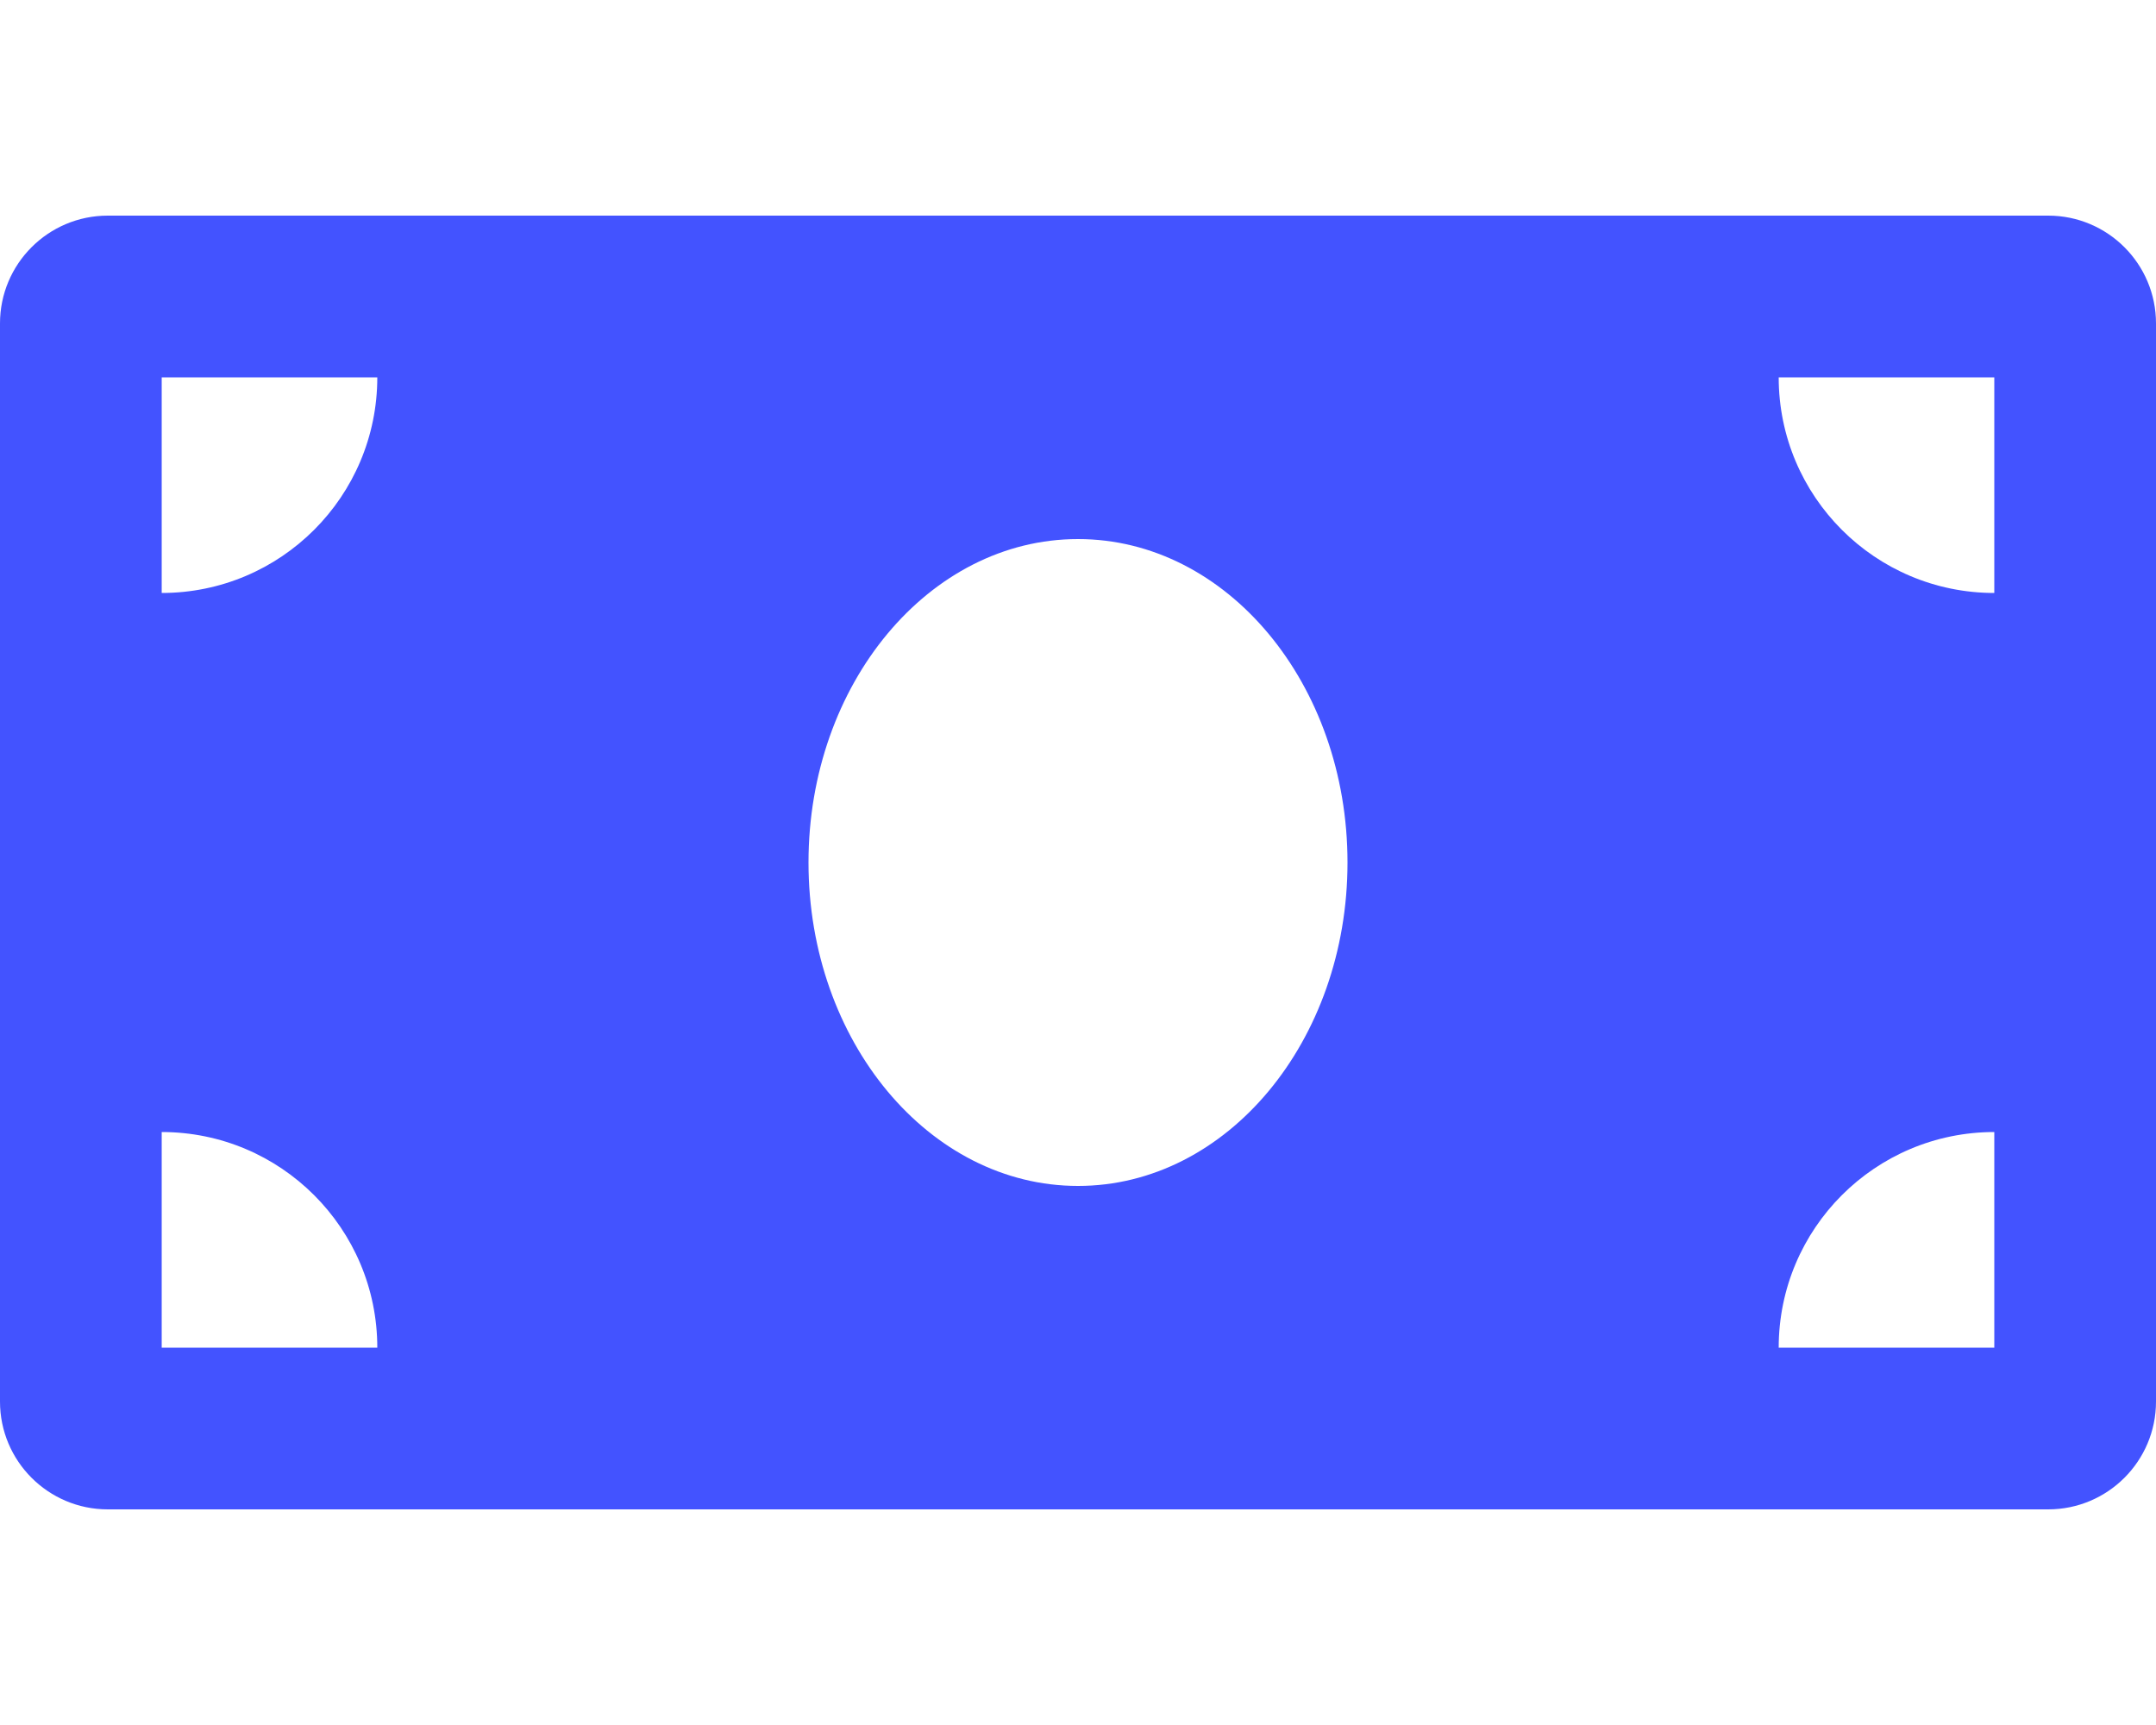
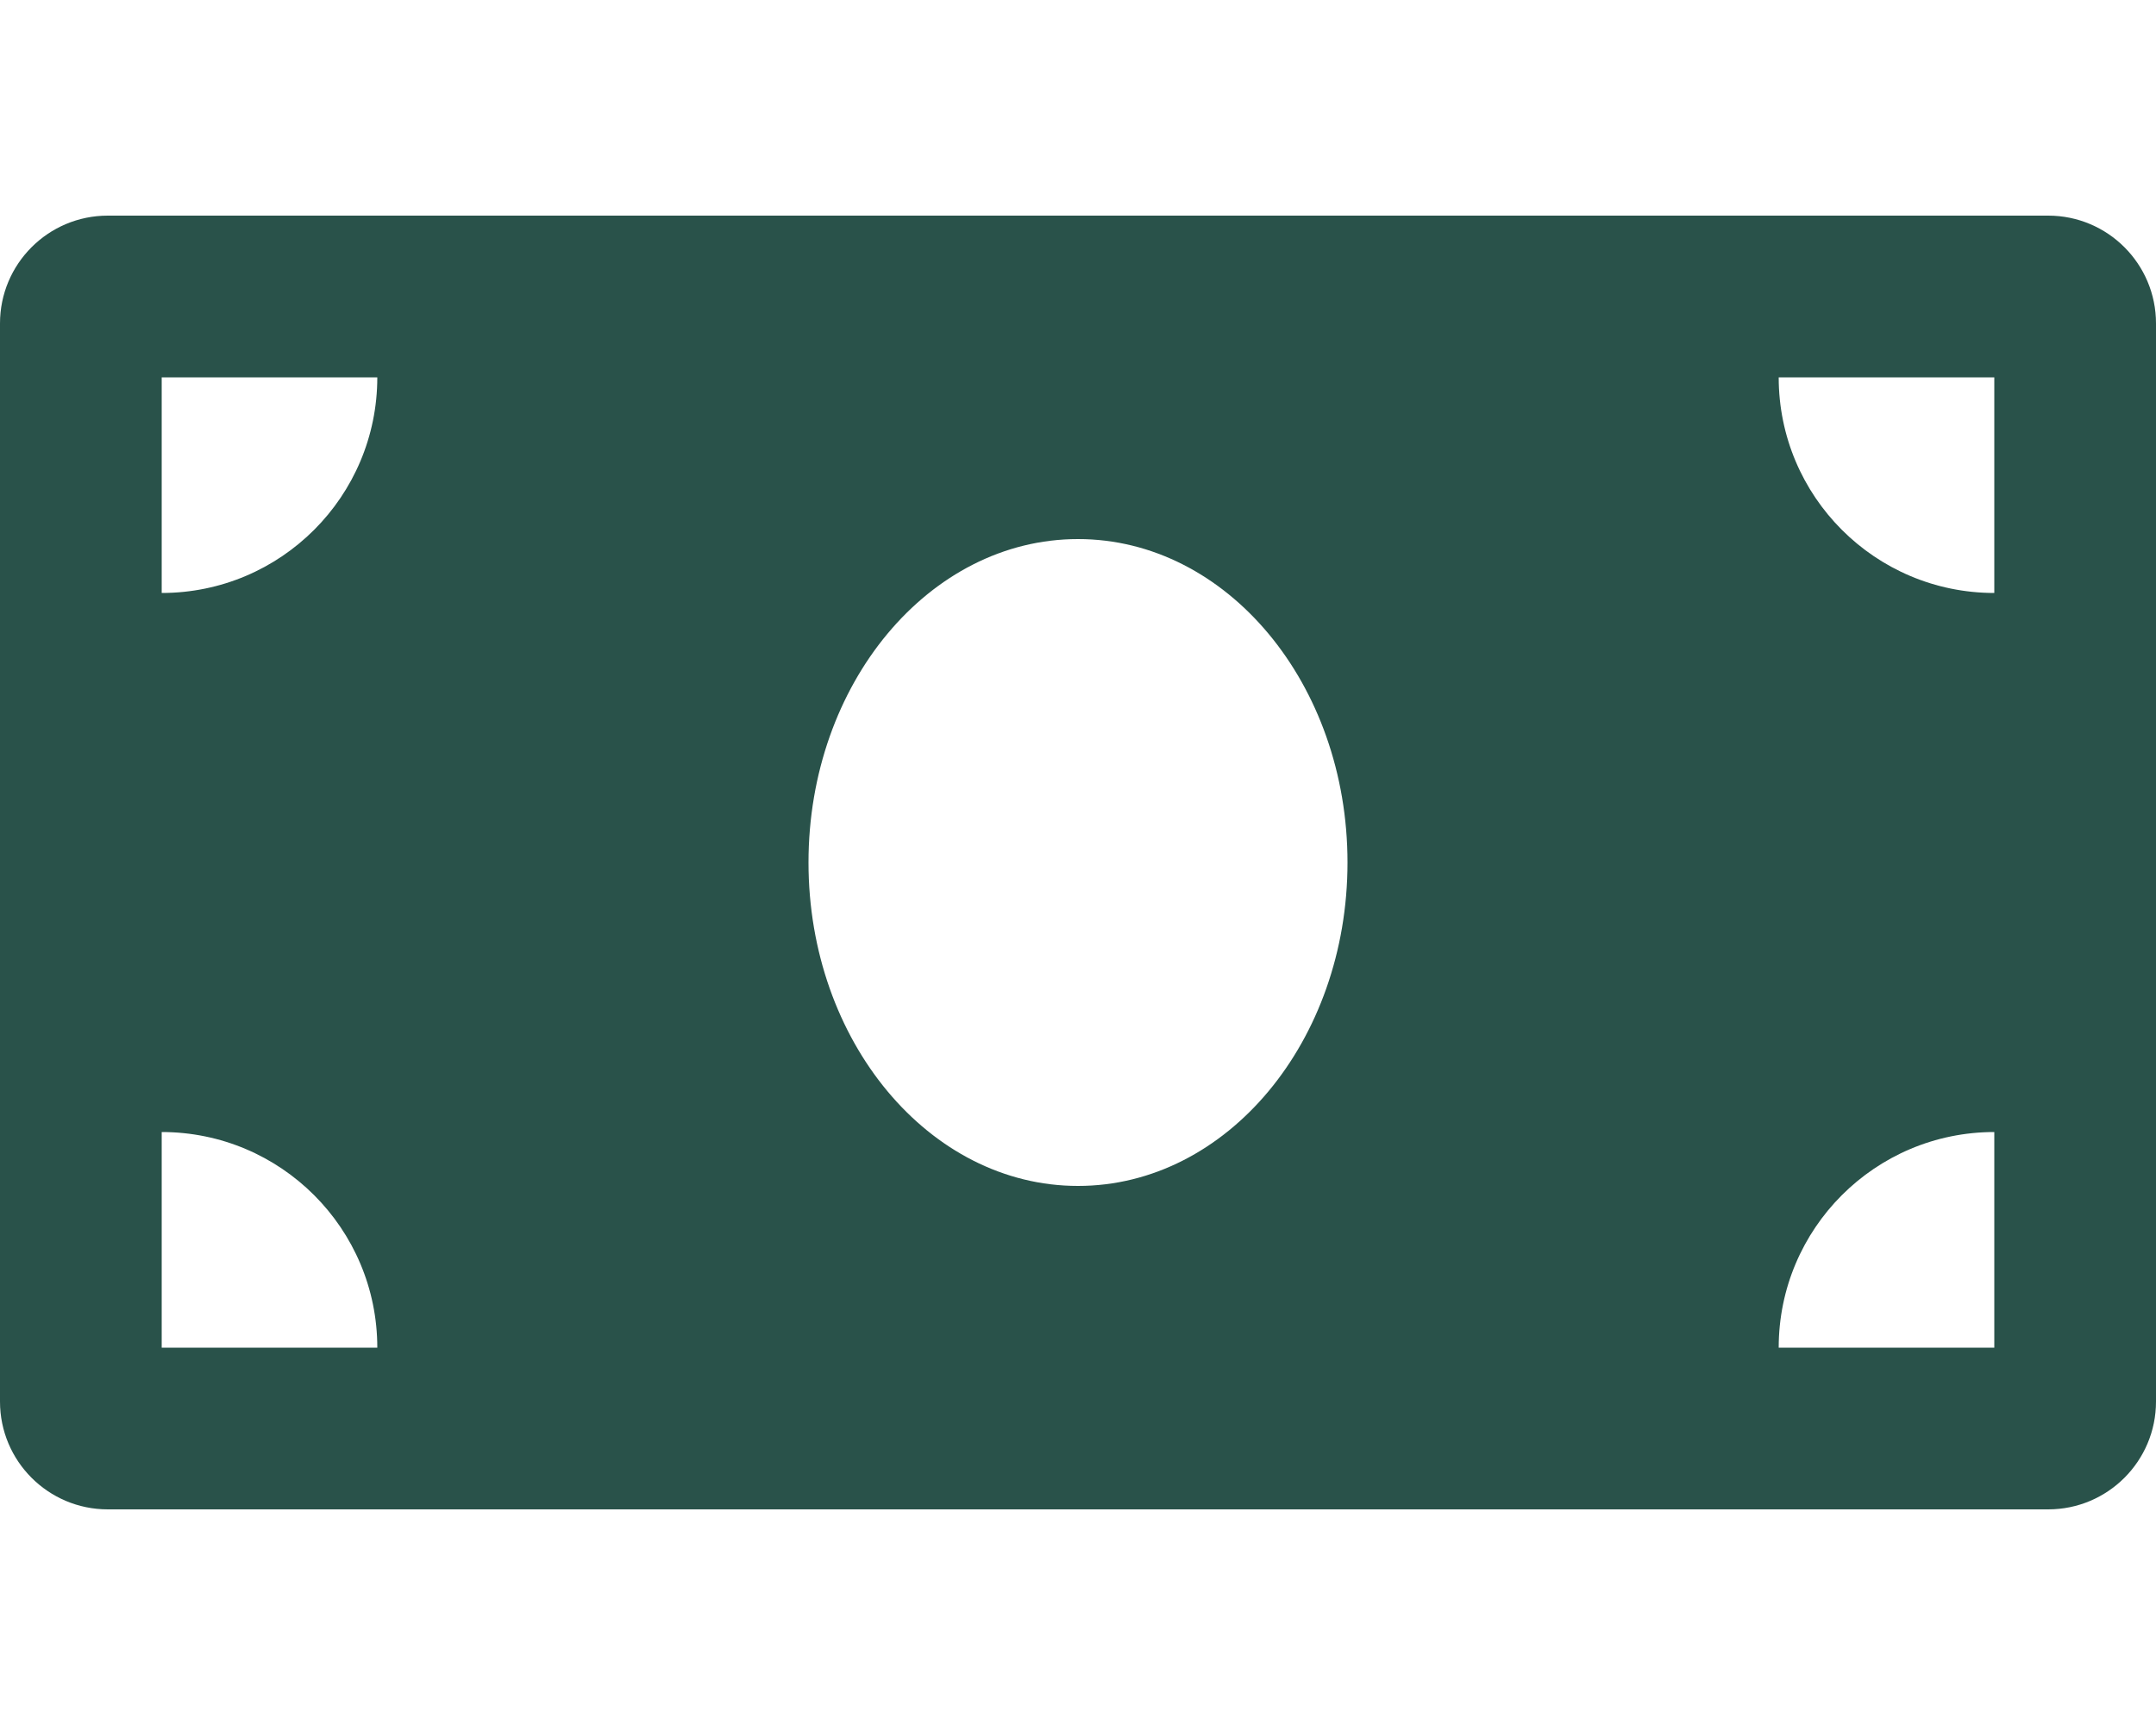
<svg xmlns="http://www.w3.org/2000/svg" viewBox="0 0 640 512">
-   <path d="M608 64H32C14.33 64 0 78.33 0 96v320c0 17.67 14.33 32 32 32h576c17.67 0 32-14.33 32-32V96c0-17.67-14.33-32-32-32zM48 400v-64c35.35 0 64 28.65 64 64H48zm0-224v-64h64c0 35.35-28.65 64-64 64zm272 176c-44.19 0-80-42.99-80-96c0-53.02 35.82-96 80-96s80 42.98 80 96c0 53.03-35.83 96-80 96zm272 48h-64c0-35.35 28.65-64 64-64v64zm0-224c-35.35 0-64-28.65-64-64h64v64z" fill="#4353FF" />
+   <path d="M608 64H32C14.33 64 0 78.33 0 96v320c0 17.67 14.33 32 32 32h576c17.67 0 32-14.33 32-32V96c0-17.67-14.33-32-32-32zM48 400v-64c35.35 0 64 28.65 64 64H48zm0-224v-64h64c0 35.35-28.65 64-64 64zm272 176c-44.19 0-80-42.99-80-96c0-53.02 35.82-96 80-96s80 42.98 80 96c0 53.03-35.83 96-80 96zm272 48h-64c0-35.35 28.65-64 64-64v64zm0-224c-35.35 0-64-28.65-64-64h64v64z" fill="#29524A" />
</svg>
